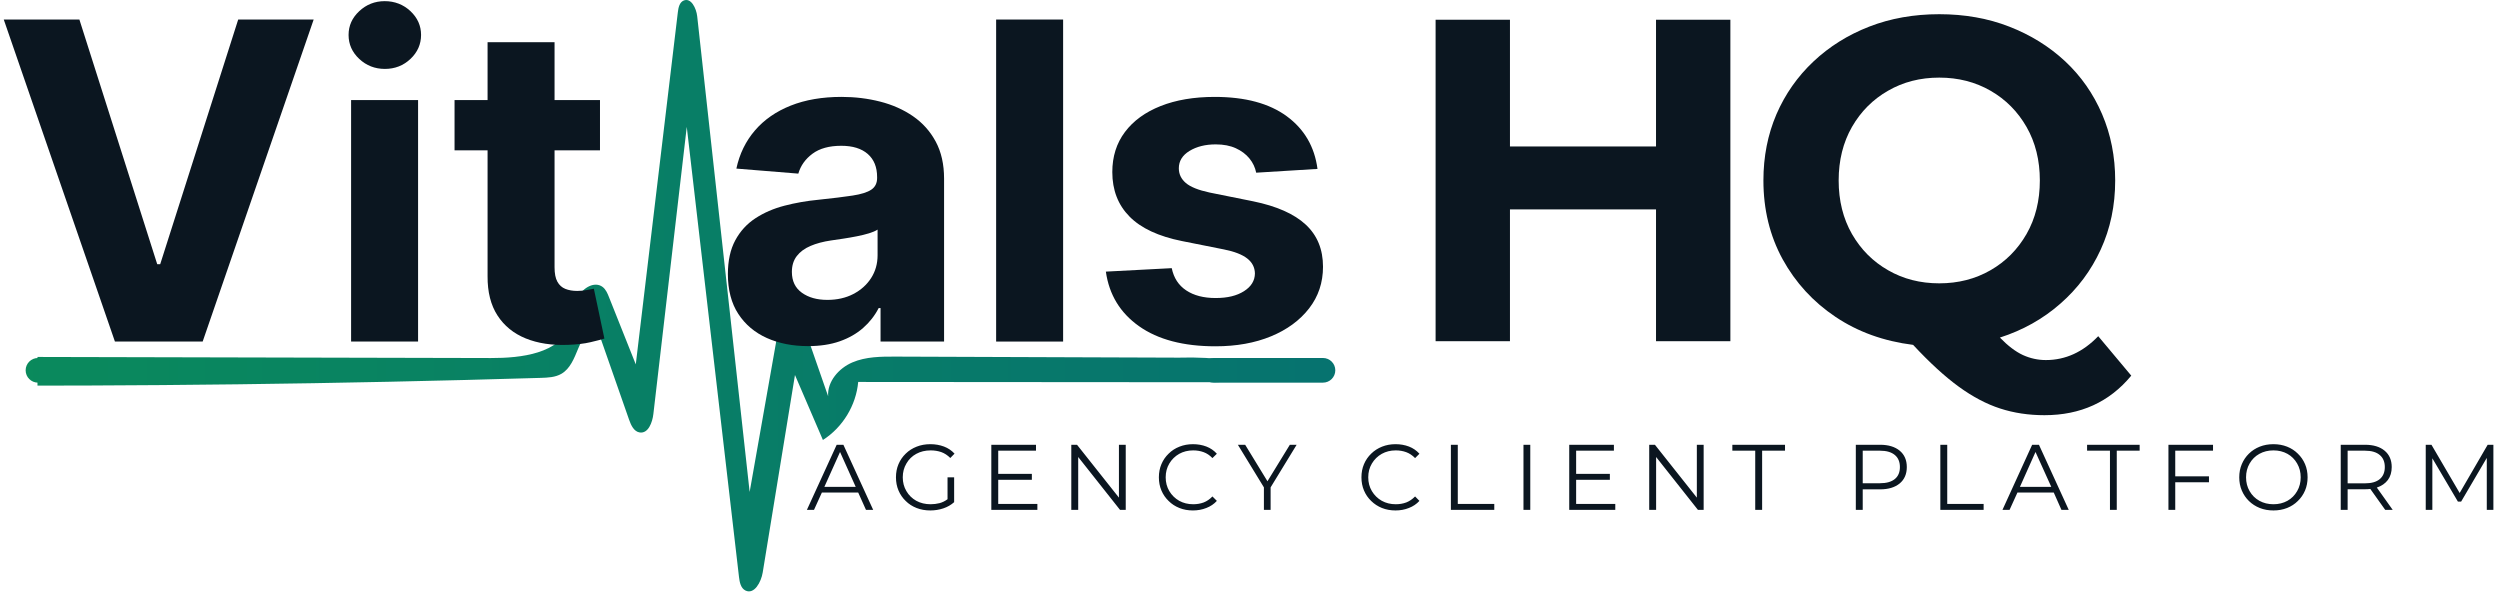
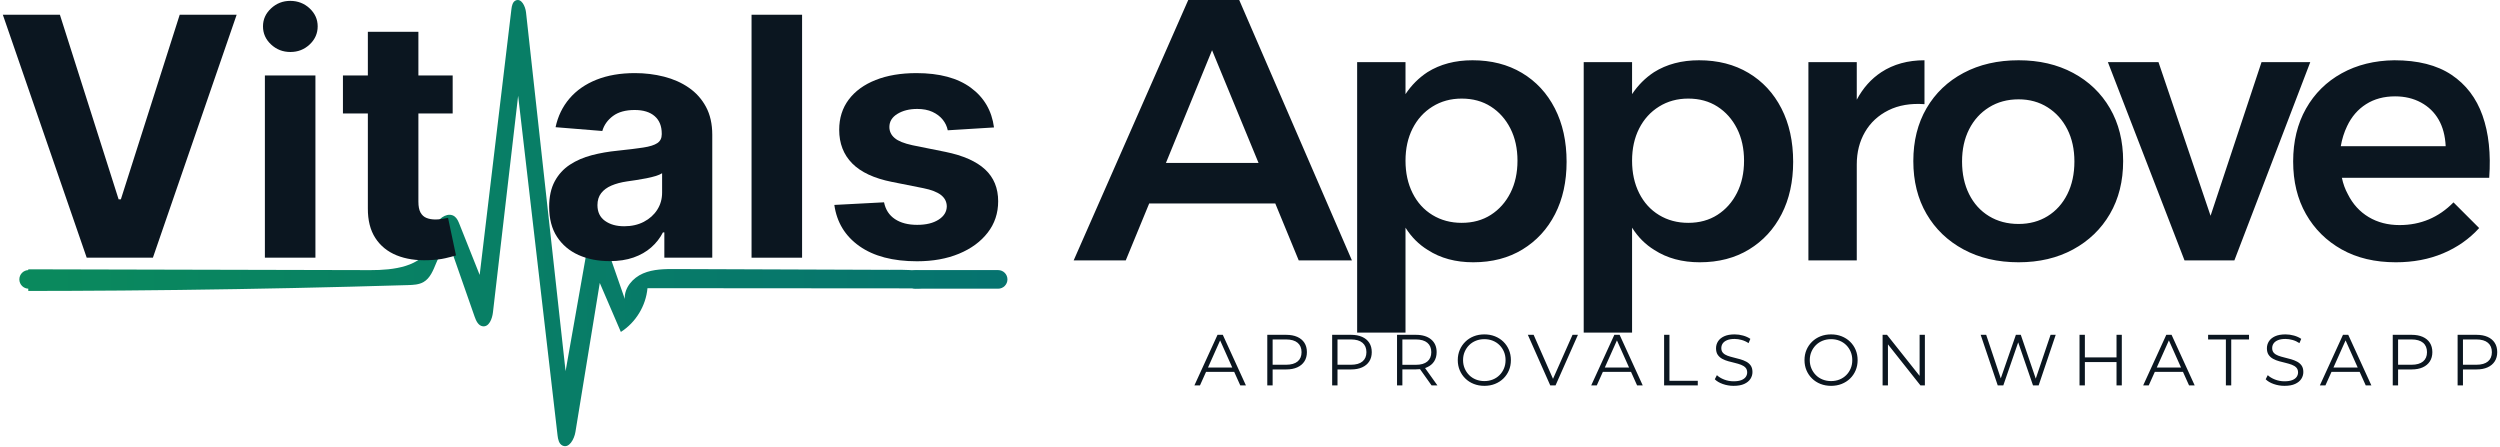
- <svg xmlns="http://www.w3.org/2000/svg" viewBox="112 0 2535 600" role="img" aria-label="Vitals HQ">
+ <svg xmlns="http://www.w3.org/2000/svg" viewBox="112 0 3360 600" role="img" aria-label="Vitals Approve">
  <defs>
-     <linearGradient id="phqlight" x1="116" y1="0" x2="1454" y2="0" gradientUnits="userSpaceOnUse">
+     <linearGradient id="papprovelight" x1="116" y1="0" x2="1454" y2="0" gradientUnits="userSpaceOnUse">
      <stop offset="0" stop-color="#0A8A5C" />
      <stop offset="1" stop-color="#06736F" />
    </linearGradient>
-     <clipPath id="phqlightc">
+     <clipPath id="papprovelightc">
      <rect x="150" y="0" width="1454" height="600" />
    </clipPath>
  </defs>
-   <g fill="url(#phqlight)">
-     <path clip-path="url(#phqlightc)" d="M982.59,387.31h-.38c-2.1,23.68-15.72,46.07-35.78,58.83-9.44-21.96-18.88-43.92-28.33-65.88-10.91,66.76-21.82,133.52-32.72,200.28-1.59,9.72-8.57,22.56-17.43,18.28-4.8-2.32-6-8.48-6.61-13.77-17.65-152.12-35.31-304.25-52.96-456.37-11.29,97.05-22.57,194.09-33.86,291.14-1.01,8.64-5.21,19.95-13.82,18.7-5.87-.85-8.86-7.35-10.81-12.94-11.14-31.86-22.28-63.71-33.42-95.57-19.31,7.34-17.35,38.67-35.22,49.03-6.21,3.6-13.72,3.91-20.9,4.13-204.98,6.15-410.07,8.7-615.14,7.66-9.38-.05-21.33-2.02-23.46-11.16-2.87-12.32,14.74-17.99,27.39-17.96,186.89.45,373.78.89,560.67,1.34,31.04.07,69.3-4.45,80.74-33.3,3.7-9.35,3.73-19.93,8.12-28.97,4.39-9.04,16.45-15.91,24.42-9.79,3.26,2.51,4.92,6.51,6.44,10.33,9.05,22.72,18.1,45.44,27.15,68.16,14.22-119.07,28.45-238.14,42.67-357.21.54-4.52,1.63-9.83,5.8-11.67,7.54-3.32,12.9,7.72,13.81,15.91,17.73,160.78,35.46,321.57,53.18,482.35,9.88-55.98,19.76-111.97,29.65-167.95,1.19-6.77,3.93-15.07,10.76-15.83,7.15-.79,11.57,7.4,13.94,14.19,8.41,24.18,16.82,48.36,25.24,72.54-.96-14.96,10.75-28.4,24.53-34.31,13.77-5.92,29.26-5.96,44.25-5.9,63.83.24,127.66.47,191.49.71,31.91.12,63.83.25,95.74.35,5.99.02,81.35-2.96,53.95,20.26-5.25,4.45-12.77,4.66-19.65,4.66-119.8-.09-239.61-.18-359.41-.27Z" />
+   <g fill="url(#papprovelight)">
+     <path clip-path="url(#papprovelightc)" d="M982.59,387.31h-.38c-2.1,23.68-15.72,46.07-35.78,58.83-9.44-21.96-18.88-43.92-28.33-65.88-10.91,66.76-21.82,133.52-32.72,200.28-1.59,9.72-8.57,22.56-17.43,18.28-4.8-2.32-6-8.48-6.61-13.77-17.65-152.12-35.31-304.25-52.96-456.37-11.29,97.05-22.57,194.09-33.86,291.14-1.01,8.64-5.21,19.95-13.82,18.7-5.87-.85-8.86-7.35-10.81-12.94-11.14-31.86-22.28-63.71-33.42-95.57-19.31,7.34-17.35,38.67-35.22,49.03-6.21,3.6-13.72,3.91-20.9,4.13-204.98,6.15-410.07,8.7-615.14,7.66-9.38-.05-21.33-2.02-23.46-11.16-2.87-12.32,14.74-17.99,27.39-17.96,186.89.45,373.78.89,560.67,1.34,31.04.07,69.3-4.45,80.74-33.3,3.7-9.35,3.73-19.93,8.12-28.97,4.39-9.04,16.45-15.91,24.42-9.79,3.26,2.51,4.92,6.51,6.44,10.33,9.05,22.72,18.1,45.44,27.15,68.16,14.22-119.07,28.45-238.14,42.67-357.21.54-4.52,1.63-9.83,5.8-11.67,7.54-3.32,12.9,7.72,13.81,15.91,17.73,160.78,35.46,321.57,53.18,482.35,9.88-55.98,19.76-111.97,29.65-167.95,1.19-6.77,3.93-15.07,10.76-15.83,7.15-.79,11.57,7.4,13.94,14.19,8.41,24.18,16.82,48.36,25.24,72.54-.96-14.96,10.75-28.4,24.53-34.31,13.77-5.92,29.26-5.96,44.25-5.9,63.83.24,127.66.47,191.49.71,31.91.12,63.83.25,95.74.35,5.99.02,81.35-2.96,53.95,20.26-5.25,4.45-12.77,4.66-19.65,4.66-119.8-.09-239.61-.18-359.41-.27Z" />
    <rect x="138" y="363" width="40" height="25" rx="12.5" />
    <rect x="1330" y="363" width="136" height="25" rx="12.5" />
  </g>
  <g fill="#0B1620">
    <g transform="translate(-1318 0)">
      <path d="M1510.5,19.81l78.92,248.08h3.03l79.08-248.08h76.53l-112.56,326.53h-88.97l-112.72-326.53h76.69Z" />
      <path d="M1820.29,69.88c-10.1,0-18.76-3.37-25.99-10.12-7.23-6.75-10.84-14.85-10.84-24.31s3.61-17.4,10.84-24.15c7.23-6.75,15.84-10.13,25.83-10.13s18.89,3.38,26.07,10.13c7.17,6.75,10.76,14.8,10.76,24.15s-3.59,17.57-10.76,24.31c-7.17,6.75-15.81,10.12-25.91,10.12ZM1786.01,346.34V101.44h67.92v244.89h-67.92Z" />
      <path d="M2042.86,343.31c-3.41,1.06-8.19,2.31-14.35,3.74-6.17,1.44-13.66,2.31-22.48,2.63-16.37.64-30.69-1.54-42.97-6.53-12.28-5-21.82-12.76-28.62-23.28s-10.15-23.81-10.04-39.86v-127.55h-33.49v-51.02h33.49v-58.67h67.92v58.67h46.07v51.02h-46.07v118.62c0,6.27.95,11.14,2.87,14.59,1.91,3.45,4.59,5.87,8.05,7.25,3.45,1.39,7.46,2.08,12.03,2.08,3.19,0,6.38-.29,9.57-.88,3.19-.58,5.63-1.04,7.33-1.36l10.69,50.55Z" />
    </g>
    <g transform="translate(-1221 0)">
      <path d="M2152.39,350.96c-15.62,0-29.55-2.74-41.77-8.21-12.22-5.47-21.87-13.6-28.94-24.39-7.07-10.79-10.6-24.26-10.6-40.42,0-13.6,2.5-25.03,7.49-34.28,4.99-9.25,11.8-16.69,20.41-22.32,8.61-5.63,18.41-9.89,29.42-12.75,11-2.87,22.56-4.89,34.68-6.06,14.24-1.49,25.72-2.9,34.44-4.23,8.71-1.33,15.04-3.32,18.97-5.98,3.93-2.66,5.9-6.59,5.9-11.8v-.96c0-10.1-3.16-17.91-9.49-23.44-6.33-5.52-15.28-8.29-26.87-8.29-12.22,0-21.95,2.69-29.18,8.05-7.23,5.37-12.01,12.09-14.35,20.17l-62.82-5.1c3.19-14.88,9.46-27.77,18.81-38.66,9.35-10.89,21.44-19.29,36.27-25.19,14.83-5.9,32.02-8.85,51.58-8.85,13.6,0,26.65,1.59,39.14,4.78,12.49,3.19,23.6,8.13,33.32,14.83,9.73,6.7,17.4,15.28,23.04,25.75,5.63,10.47,8.45,22.99,8.45,37.55v165.18h-64.41v-33.96h-1.91c-3.93,7.65-9.19,14.38-15.78,20.17-6.59,5.79-14.51,10.31-23.76,13.55-9.25,3.24-19.93,4.86-32.05,4.86ZM2171.84,304.09c9.99,0,18.81-1.99,26.47-5.98,7.65-3.99,13.66-9.38,18.02-16.18,4.36-6.8,6.54-14.51,6.54-23.12v-25.99c-2.13,1.38-5.02,2.63-8.69,3.75-3.67,1.12-7.79,2.13-12.36,3.03-4.57.9-9.14,1.7-13.71,2.39-4.57.69-8.72,1.3-12.44,1.83-7.97,1.17-14.93,3.03-20.89,5.58-5.95,2.55-10.58,5.98-13.87,10.28-3.3,4.3-4.94,9.65-4.94,16.02,0,9.25,3.37,16.29,10.12,21.13,6.75,4.84,15.33,7.25,25.75,7.25Z" />
      <path d="M2411,19.81v326.53h-67.92V19.81h67.92Z" />
      <path d="M2668.96,171.28l-62.18,3.83c-1.06-5.31-3.35-10.12-6.86-14.43s-8.11-7.76-13.79-10.36c-5.69-2.6-12.46-3.91-20.33-3.91-10.52,0-19.4,2.21-26.63,6.62-7.23,4.41-10.84,10.28-10.84,17.62,0,5.85,2.34,10.79,7.02,14.83,4.68,4.04,12.7,7.28,24.07,9.73l44.32,8.93c23.81,4.89,41.56,12.75,53.25,23.6,11.69,10.84,17.54,25.09,17.54,42.73,0,16.05-4.7,30.13-14.11,42.25-9.41,12.12-22.27,21.55-38.58,28.3-16.32,6.75-35.1,10.13-56.36,10.13-32.42,0-58.22-6.78-77.41-20.33-19.19-13.55-30.43-32.02-33.72-55.4l66.8-3.51c2.02,9.89,6.91,17.41,14.67,22.56,7.76,5.16,17.7,7.73,29.81,7.73s21.5-2.31,28.78-6.94c7.28-4.62,10.97-10.6,11.08-17.94-.11-6.16-2.71-11.24-7.81-15.23-5.1-3.99-12.97-7.04-23.6-9.17l-42.41-8.45c-23.92-4.78-41.69-13.07-53.33-24.87-11.64-11.8-17.46-26.84-17.46-45.12,0-15.73,4.28-29.28,12.83-40.66,8.55-11.37,20.62-20.14,36.19-26.31,15.57-6.16,33.83-9.25,54.77-9.25,30.93,0,55.3,6.54,73.1,19.61,17.8,13.07,28.19,30.88,31.17,53.41Z" />
    </g>
-     <path d="M1866.6 346L1791.2 346L1791.2 212.3L1643.1 212.3L1643.1 346L1567.7 346L1567.7 20L1643.1 20L1643.1 148.5L1791.2 148.5L1791.2 20L1866.6 20L1866.6 346ZM2185.1 421.0L2185.1 421.0Q2160.9 421.0 2140.1 414.2Q2119.4 407.5 2098.2 392.1Q2077.0 376.7 2051.9 349.7L2051.9 349.7Q2007.2 344.1 1973.2 321.3Q1939.2 298.5 1919.6 262.9Q1900.1 227.2 1900.1 183L1900.1 183Q1900.1 146.7 1913.3 115.9Q1926.6 85.2 1950.8 62.4Q1975.0 39.6 2007.4 27.0Q2039.8 14.4 2078.4 14.4L2078.4 14.4Q2117.1 14.4 2149.4 27.0Q2181.8 39.6 2206.0 62.1Q2230.2 84.7 2243.5 115.7Q2256.8 146.7 2256.8 183L2256.8 183Q2256.8 221.2 2242.1 253.1Q2227.5 285.0 2201.1 308.0Q2174.8 331.1 2139.9 342.3L2139.9 342.3Q2152.0 354.8 2163.2 360.0Q2174.4 365.1 2186.5 365.1L2186.5 365.1Q2216.3 365.1 2239.6 340.9L2239.6 340.9L2273.1 380.9Q2240.0 421.0 2185.1 421.0ZM2078.4 287.3L2078.4 287.3Q2107.3 287.3 2130.4 274.0Q2153.4 260.8 2166.9 237.3Q2180.4 213.7 2180.4 183L2180.4 183Q2180.4 152.3 2166.9 128.7Q2153.4 105.2 2130.4 92.0Q2107.3 78.7 2078.4 78.7L2078.4 78.7Q2049.5 78.7 2026.5 92.0Q2003.4 105.2 1989.9 128.7Q1976.4 152.3 1976.4 183L1976.4 183Q1976.4 213.7 1989.9 237.3Q2003.4 260.8 2026.5 274.0Q2049.5 287.3 2078.4 287.3Z" />
-     <path d="M937.4 517L930.2 517L960.4 451L967.2 451L997.4 517L990.1 517L982.2 499.4L945.4 499.4L937.4 517ZM963.8 458.3L947.9 493.7L979.7 493.7L963.8 458.3ZM1055.3 517.6L1055.3 517.6Q1047.8 517.6 1041.4 515.1Q1035.0 512.6 1030.4 508.0Q1025.7 503.5 1023.1 497.4Q1020.5 491.3 1020.5 484L1020.5 484Q1020.5 476.7 1023.1 470.6Q1025.7 464.5 1030.4 460.0Q1035.1 455.4 1041.5 452.9Q1047.8 450.4 1055.4 450.4L1055.4 450.4Q1062.8 450.4 1069.2 452.8Q1075.5 455.2 1079.9 460.0L1079.9 460.0L1075.6 464.4Q1071.4 460.2 1066.4 458.4Q1061.4 456.7 1055.7 456.7L1055.7 456.7Q1047.5 456.7 1041.1 460.2Q1034.7 463.7 1031.1 470.0Q1027.4 476.2 1027.4 484L1027.4 484Q1027.4 491.8 1031.1 498.0Q1034.7 504.2 1041.1 507.8Q1047.5 511.3 1055.6 511.3L1055.6 511.3Q1060.3 511.3 1064.7 510.2Q1069.1 509.0 1072.8 506.2L1072.8 506.2L1072.8 484L1079.5 484L1079.5 509.2Q1074.8 513.4 1068.5 515.5Q1062.2 517.6 1055.3 517.6ZM1163.9 517L1117.2 517L1117.2 451L1162.5 451L1162.5 457.0L1124.2 457.0L1124.2 480.5L1158.3 480.5L1158.3 486.5L1124.2 486.5L1124.2 511.0L1163.9 511.0L1163.9 517ZM1205.3 517L1198.3 517L1198.3 451L1204.1 451L1246.6 504.6L1246.6 451L1253.5 451L1253.5 517L1247.7 517L1205.3 463.4L1205.3 517ZM1321.6 517.6L1321.6 517.6Q1314.2 517.6 1307.9 515.1Q1301.6 512.6 1297.0 508.0Q1292.3 503.5 1289.7 497.4Q1287.1 491.3 1287.1 484L1287.1 484Q1287.1 476.7 1289.7 470.6Q1292.3 464.5 1297.0 460.0Q1301.6 455.4 1308.0 452.9Q1314.3 450.4 1321.7 450.4L1321.7 450.4Q1329.0 450.4 1335.3 452.8Q1341.5 455.2 1345.9 460.1L1345.9 460.1L1341.4 464.5Q1337.4 460.3 1332.5 458.5Q1327.6 456.7 1321.9 456.7L1321.9 456.7Q1314.0 456.7 1307.7 460.2Q1301.4 463.8 1297.7 470.0Q1294.0 476.2 1294.0 484L1294.0 484Q1294.0 491.8 1297.7 498.0Q1301.4 504.2 1307.7 507.8Q1314.0 511.3 1321.9 511.3L1321.9 511.3Q1327.6 511.3 1332.5 509.5Q1337.4 507.6 1341.4 503.4L1341.4 503.4L1345.9 507.9Q1341.5 512.7 1335.2 515.1Q1328.9 517.6 1321.6 517.6ZM1400.4 517L1393.6 517L1393.6 494.2L1367.2 451L1374.6 451L1397.2 488.0L1419.9 451L1426.8 451L1400.4 494.2L1400.4 517ZM1527.1 517.6L1527.1 517.6Q1519.6 517.6 1513.3 515.1Q1507.1 512.6 1502.4 508.0Q1497.7 503.5 1495.1 497.4Q1492.5 491.3 1492.5 484L1492.5 484Q1492.5 476.7 1495.1 470.6Q1497.7 464.5 1502.4 460.0Q1507.1 455.4 1513.4 452.9Q1519.7 450.4 1527.1 450.4L1527.1 450.4Q1534.4 450.4 1540.7 452.8Q1546.9 455.2 1551.3 460.1L1551.3 460.1L1546.9 464.5Q1542.8 460.3 1537.9 458.5Q1533.0 456.7 1527.3 456.7L1527.3 456.7Q1519.4 456.7 1513.1 460.2Q1506.8 463.8 1503.1 470.0Q1499.4 476.2 1499.4 484L1499.4 484Q1499.4 491.8 1503.1 498.0Q1506.8 504.2 1513.1 507.8Q1519.4 511.3 1527.3 511.3L1527.3 511.3Q1533.0 511.3 1537.9 509.5Q1542.8 507.6 1546.9 503.4L1546.9 503.4L1551.3 507.9Q1546.9 512.7 1540.6 515.1Q1534.3 517.6 1527.1 517.6ZM1627.2 517L1583.2 517L1583.2 451L1590.2 451L1590.2 511.0L1627.2 511.0L1627.2 517ZM1663.7 517L1656.8 517L1656.8 451L1663.7 451L1663.7 517ZM1749.9 517L1703.2 517L1703.2 451L1748.5 451L1748.5 457.0L1710.2 457.0L1710.2 480.5L1744.4 480.5L1744.4 486.5L1710.2 486.5L1710.2 511.0L1749.9 511.0L1749.9 517ZM1791.3 517L1784.3 517L1784.3 451L1790.1 451L1832.6 504.6L1832.6 451L1839.5 451L1839.5 517L1833.7 517L1791.3 463.4L1791.3 517ZM1898.8 517L1891.8 517L1891.8 457.0L1868.6 457.0L1868.6 451L1922.0 451L1922.0 457.0L1898.8 457.0L1898.8 517ZM2000.8 517L1993.8 517L1993.8 451L2018.5 451Q2031.0 451 2038.3 457.0Q2045.5 463.0 2045.5 473.6L2045.5 473.6Q2045.5 484.2 2038.3 490.2Q2031.0 496.2 2018.5 496.2L2018.5 496.2L2000.8 496.2L2000.8 517ZM2000.8 457.0L2000.8 490.0L2018.3 490.0Q2028.2 490.0 2033.4 485.7Q2038.5 481.5 2038.5 473.6L2038.5 473.6Q2038.5 465.7 2033.4 461.4Q2028.2 457.0 2018.3 457.0L2018.3 457.0L2000.8 457.0ZM2123.4 517L2079.5 517L2079.5 451L2086.5 451L2086.5 511.0L2123.4 511.0L2123.4 517ZM2149.7 517L2142.5 517L2172.6 451L2179.5 451L2209.7 517L2202.3 517L2194.5 499.4L2157.7 499.4L2149.7 517ZM2176.0 458.3L2160.2 493.7L2192.0 493.7L2176.0 458.3ZM2258.4 517L2251.5 517L2251.5 457.0L2228.3 457.0L2228.3 451L2281.6 451L2281.6 457.0L2258.4 457.0L2258.4 517ZM2317.7 517L2310.8 517L2310.8 451L2356.0 451L2356.0 457.0L2317.7 457.0L2317.7 483.0L2351.9 483.0L2351.9 489.0L2317.7 489.0L2317.7 517ZM2417.3 517.6L2417.3 517.6Q2409.7 517.6 2403.4 515.1Q2397.1 512.6 2392.4 508.0Q2387.8 503.5 2385.2 497.4Q2382.6 491.3 2382.6 484L2382.6 484Q2382.6 476.7 2385.2 470.6Q2387.8 464.5 2392.4 460.0Q2397.1 455.4 2403.4 452.9Q2409.7 450.4 2417.3 450.4L2417.3 450.4Q2424.7 450.4 2431.1 452.9Q2437.4 455.4 2442.0 460.0Q2446.7 464.5 2449.3 470.6Q2451.9 476.7 2451.9 484L2451.9 484Q2451.9 491.3 2449.3 497.4Q2446.7 503.5 2442.0 508.0Q2437.4 512.6 2431.1 515.1Q2424.7 517.6 2417.3 517.6ZM2417.3 511.3L2417.3 511.3Q2425.2 511.3 2431.5 507.8Q2437.7 504.3 2441.3 498.0Q2444.9 491.8 2444.9 484L2444.9 484Q2444.9 476.2 2441.3 470.0Q2437.7 463.7 2431.5 460.2Q2425.2 456.7 2417.3 456.7L2417.3 456.7Q2409.3 456.7 2403.0 460.2Q2396.7 463.7 2393.1 470.0Q2389.5 476.2 2389.5 484L2389.5 484Q2389.5 491.8 2393.1 498.0Q2396.7 504.3 2403.0 507.8Q2409.3 511.3 2417.3 511.3ZM2492.5 517L2485.5 517L2485.5 451L2510.2 451Q2522.8 451 2530.0 457.0Q2537.2 463.0 2537.2 473.6L2537.2 473.6Q2537.2 481.4 2533.3 486.7Q2529.3 492.0 2522.1 494.4L2522.1 494.4L2538.2 517L2530.6 517L2515.5 495.8Q2513.0 496.1 2510.2 496.1L2510.2 496.1L2492.5 496.1L2492.5 517ZM2492.5 457.0L2492.5 490.1L2510.1 490.1Q2520.0 490.1 2525.1 485.8Q2530.2 481.5 2530.2 473.6L2530.2 473.6Q2530.2 465.7 2525.1 461.4Q2520.0 457.0 2510.1 457.0L2510.1 457.0L2492.5 457.0ZM2578.4 517L2571.7 517L2571.7 451L2577.5 451L2606.1 499.9L2634.5 451L2640.3 451L2640.3 517L2633.6 517L2633.6 464.3L2607.6 508.6L2604.3 508.6L2578.4 464.7L2578.4 517Z" />
+     <path d="M1555 350L1709 0L1777.50 0L1929 350L1857.50 350L1826 273.50L1656.50 273.50L1625 350L1555 350M1679 219L1803.50 219L1741 67.50L1679 219M2091 81Q2129 81 2157.50 98Q2186 115 2201.75 145.75Q2217.50 176.50 2217.50 217.50Q2217.50 257.50 2202 287.75Q2186.50 318 2158.25 335.25Q2130 352.50 2092 352.50Q2056.50 352.50 2031 336Q2013 325 2001 306L2001 447L1936 447L1936 83.50L2001 83.50L2001 126.50Q2013 108.50 2030.50 97Q2056 81 2091 81M2076.50 132.50Q2054.50 132.50 2037.25 143.25Q2020 154 2010.50 172.75Q2001 191.50 2001 216Q2001 240.50 2010.50 259.50Q2020 278.50 2037.25 289Q2054.50 299.50 2076.50 299.50Q2099 299.50 2115.75 288.75Q2132.50 278 2142 259.25Q2151.50 240.50 2151.50 216Q2151.50 191.50 2142 172.75Q2132.50 154 2115.75 143.25Q2099 132.50 2076.50 132.50M2395.50 81Q2433.50 81 2462 98Q2490.50 115 2506.25 145.75Q2522 176.50 2522 217.50Q2522 257.50 2506.50 287.75Q2491 318 2462.75 335.25Q2434.50 352.50 2396.50 352.50Q2361 352.50 2335.50 336Q2317.50 325 2305.50 306L2305.50 447L2240.50 447L2240.50 83.50L2305.50 83.50L2305.50 126.50Q2317.50 108.50 2335 97Q2360.50 81 2395.50 81M2381 132.50Q2359 132.50 2341.75 143.25Q2324.50 154 2315 172.75Q2305.50 191.50 2305.50 216Q2305.50 240.50 2315 259.50Q2324.50 278.50 2341.75 289Q2359 299.50 2381 299.50Q2403.50 299.50 2420.25 288.75Q2437 278 2446.50 259.25Q2456 240.50 2456 216Q2456 191.50 2446.50 172.75Q2437 154 2420.25 143.25Q2403.50 132.50 2381 132.50M2698.50 81L2698.50 140Q2670.50 138 2650 148.25Q2629.50 158.50 2618.50 177.50Q2607.50 196.50 2607.50 221L2607.50 350L2542.50 350L2542.50 83.50L2607.50 83.50L2607.50 134Q2620 110.50 2640.50 97Q2665 81 2698.50 81M2825 81Q2866.50 81 2898.25 98Q2930 115 2947.75 145.50Q2965.50 176 2965.50 216.50Q2965.50 257 2947.75 287.50Q2930 318 2898.25 335.25Q2866.50 352.50 2825 352.50Q2783 352.50 2751 335.25Q2719 318 2701.25 287.50Q2683.50 257 2683.50 216.50Q2683.50 176 2701.25 145.50Q2719 115 2751 98Q2783 81 2825 81M2825 133.50Q2802.50 133.50 2785.25 144.25Q2768 155 2758.50 173.75Q2749 192.50 2749 217Q2749 242 2758.50 261Q2768 280 2785.25 290.50Q2802.50 301 2825 301Q2847 301 2864 290.50Q2881 280 2890.50 261Q2900 242 2900 217Q2900 192.50 2890.50 173.75Q2881 155 2864 144.25Q2847 133.50 2825 133.50M3048 350L2945 83.50L3013 83.50L3083 290L3151.50 83.50L3217 83.50L3115 350L3048 350M3457.50 239L3259.50 239Q3262 251 3267.50 261Q3277.50 281 3295.50 291.75Q3313.50 302.50 3337 302.50Q3379.50 302.50 3409.50 272L3444 306.50Q3424 328.50 3395.50 340.50Q3367 352.50 3332 352.50Q3290 352.50 3259.25 335.25Q3228.50 318 3211.25 287.75Q3194 257.50 3194 217Q3194 176.50 3211.25 146Q3228.50 115.50 3259.25 98.50Q3290 81.50 3330 81Q3377.50 81 3406.75 100.50Q3436 120 3448.50 155.25Q3461 190.50 3457.50 239M3258 196.50L3399 196.50Q3398 175.50 3389.50 160.75Q3381 146 3365.75 137.75Q3350.50 129.50 3331 129.50Q3308.50 129.50 3292 140Q3275.50 150.50 3266.50 169.50Q3260.50 182 3258 196.50" />
+     <path d="M1724.75 518L1717.27 518L1748.35 450L1755.44 450L1786.53 518L1778.95 518L1770.79 499.83L1732.91 499.83L1724.75 518M1735.53 494.01L1768.17 494.01L1751.85 457.48L1735.53 494.01M1822.42 518L1815.23 518L1815.23 450L1840.69 450Q1849.33 450 1855.55 452.77Q1861.77 455.54 1865.12 460.73Q1868.47 465.93 1868.47 473.31Q1868.47 480.50 1865.12 485.70Q1861.77 490.90 1855.55 493.71Q1849.33 496.53 1840.69 496.53L1822.42 496.53L1822.42 518M1822.42 456.22L1822.42 490.22L1840.49 490.22Q1850.69 490.22 1855.99 485.80Q1861.28 481.38 1861.28 473.31Q1861.28 465.15 1855.99 460.69Q1850.69 456.22 1840.49 456.22L1822.42 456.22M1909.61 518L1902.42 518L1902.42 450L1927.87 450Q1936.52 450 1942.73 452.77Q1948.95 455.54 1952.30 460.73Q1955.65 465.93 1955.65 473.31Q1955.65 480.50 1952.30 485.70Q1948.95 490.90 1942.73 493.71Q1936.52 496.53 1927.87 496.53L1909.61 496.53L1909.61 518M1909.61 456.22L1909.61 490.22L1927.68 490.22Q1937.88 490.22 1943.17 485.80Q1948.47 481.38 1948.47 473.31Q1948.47 465.15 1943.17 460.69Q1937.88 456.22 1927.68 456.22L1909.61 456.22M1996.79 518L1989.61 518L1989.61 450L2015.06 450Q2027.98 450 2035.41 456.17Q2042.84 462.34 2042.84 473.31Q2042.84 480.50 2039.49 485.70Q2036.14 490.90 2029.92 493.62Q2028.66 494.20 2027.30 494.69L2043.91 518L2036.04 518L2020.50 496.14Q2017.97 496.43 2015.06 496.43L1996.79 496.43L1996.79 518M1996.79 456.22L1996.79 490.31L2014.86 490.31Q2025.06 490.31 2030.36 485.85Q2035.65 481.38 2035.65 473.31Q2035.65 465.15 2030.36 460.69Q2025.06 456.22 2014.86 456.22L1996.79 456.22M2107 518.58Q2099.33 518.58 2092.77 516.01Q2086.21 513.43 2081.41 508.72Q2076.60 504.01 2073.93 497.75Q2071.25 491.48 2071.25 484Q2071.25 476.52 2073.93 470.25Q2076.60 463.99 2081.41 459.28Q2086.21 454.57 2092.72 451.99Q2099.23 449.42 2107 449.42Q2114.68 449.42 2121.19 451.99Q2127.69 454.57 2132.50 459.23Q2137.31 463.89 2139.98 470.21Q2142.65 476.52 2142.65 484Q2142.65 491.48 2139.98 497.79Q2137.31 504.11 2132.50 508.77Q2127.69 513.43 2121.19 516.01Q2114.68 518.58 2107 518.58M2107 512.17Q2113.12 512.17 2118.32 510.08Q2123.52 507.99 2127.35 504.16Q2131.19 500.32 2133.33 495.22Q2135.47 490.12 2135.47 484Q2135.47 477.88 2133.33 472.78Q2131.19 467.68 2127.35 463.84Q2123.52 460.01 2118.32 457.92Q2113.12 455.83 2107 455.83Q2100.88 455.83 2095.64 457.92Q2090.39 460.01 2086.55 463.84Q2082.72 467.68 2080.53 472.78Q2078.35 477.88 2078.35 484Q2078.35 490.02 2080.53 495.17Q2082.72 500.32 2086.55 504.16Q2090.39 507.99 2095.64 510.08Q2100.88 512.17 2107 512.17M2202.64 518L2195.55 518L2165.43 450L2173.21 450L2199.24 509.16L2225.47 450L2232.75 450L2202.64 518M2258.06 518L2250.58 518L2281.67 450L2288.76 450L2319.84 518L2312.27 518L2304.11 499.83L2266.22 499.83L2258.06 518M2268.84 494.01L2301.48 494.01L2285.16 457.48L2268.84 494.01M2393.82 518L2348.55 518L2348.55 450L2355.74 450L2355.74 511.78L2393.82 511.78L2393.82 518M2441.95 518.58Q2434.37 518.58 2427.43 516.11Q2420.48 513.63 2416.69 509.74L2419.51 504.21Q2423.11 507.70 2429.18 510.08Q2435.25 512.46 2441.95 512.46Q2448.36 512.46 2452.39 510.86Q2456.43 509.26 2458.32 506.54Q2460.21 503.82 2460.21 500.51Q2460.21 496.53 2457.93 494.10Q2455.65 491.67 2451.96 490.27Q2448.27 488.86 2443.80 487.79Q2439.33 486.72 2434.86 485.51Q2430.39 484.29 2426.65 482.25Q2422.91 480.21 2420.63 476.86Q2418.35 473.51 2418.35 468.07Q2418.35 463.02 2421.02 458.79Q2423.69 454.57 2429.23 451.99Q2434.76 449.42 2443.41 449.42Q2449.14 449.42 2454.77 451.02Q2460.41 452.62 2464.49 455.44L2462.06 461.17Q2457.69 458.26 2452.78 456.90Q2447.88 455.54 2443.31 455.54Q2437.19 455.54 2433.21 457.19Q2429.23 458.84 2427.33 461.61Q2425.44 464.38 2425.44 467.87Q2425.44 471.86 2427.72 474.29Q2430 476.71 2433.74 478.07Q2437.48 479.43 2441.95 480.50Q2446.42 481.57 2450.84 482.83Q2455.26 484.10 2459 486.09Q2462.74 488.08 2465.02 491.38Q2467.31 494.69 2467.31 500.03Q2467.31 504.98 2464.59 509.21Q2461.87 513.43 2456.28 516.01Q2450.69 518.58 2441.95 518.58M2573 518.58Q2565.32 518.58 2558.77 516.01Q2552.21 513.43 2547.40 508.72Q2542.59 504.01 2539.92 497.75Q2537.25 491.48 2537.25 484Q2537.25 476.52 2539.92 470.25Q2542.59 463.99 2547.40 459.28Q2552.21 454.57 2558.72 451.99Q2565.23 449.42 2573 449.42Q2580.67 449.42 2587.18 451.99Q2593.69 454.57 2598.50 459.23Q2603.31 463.89 2605.98 470.21Q2608.65 476.52 2608.65 484Q2608.65 491.48 2605.98 497.79Q2603.31 504.11 2598.50 508.77Q2593.69 513.43 2587.18 516.01Q2580.67 518.58 2573 518.58M2573 512.17Q2579.12 512.17 2584.31 510.08Q2589.51 507.99 2593.35 504.16Q2597.19 500.32 2599.32 495.22Q2601.46 490.12 2601.46 484Q2601.46 477.88 2599.32 472.78Q2597.19 467.68 2593.35 463.84Q2589.51 460.01 2584.31 457.92Q2579.12 455.83 2573 455.83Q2566.88 455.83 2561.63 457.92Q2556.39 460.01 2552.55 463.84Q2548.71 467.68 2546.53 472.78Q2544.34 477.88 2544.34 484Q2544.34 490.02 2546.53 495.17Q2548.71 500.32 2552.55 504.16Q2556.39 507.99 2561.63 510.08Q2566.88 512.17 2573 512.17M2649.40 518L2642.21 518L2642.21 450L2648.14 450L2691.95 505.18L2691.95 450L2699.04 450L2699.04 518L2693.11 518L2649.40 462.82L2649.40 518M2804.44 518L2796.96 518L2774.03 450L2781.42 450L2801.04 508.58L2821.34 450L2827.95 450L2848.06 508.87L2867.97 450L2874.87 450L2851.94 518L2844.37 518L2824.45 460.10L2804.44 518M2963.71 518L2956.61 518L2956.61 486.62L2914.07 486.62L2914.07 518L2906.88 518L2906.88 450L2914.07 450L2914.07 480.31L2956.61 480.31L2956.61 450L2963.71 450L2963.71 518M2999.89 518L2992.41 518L3023.50 450L3030.59 450L3061.67 518L3054.10 518L3045.94 499.83L3008.05 499.83L2999.89 518M3010.67 494.01L3043.31 494.01L3026.99 457.48L3010.67 494.01M3110.78 518L3103.59 518L3103.59 456.22L3079.69 456.22L3079.69 450L3134.68 450L3134.68 456.22L3110.78 456.22L3110.78 518M3182.33 518.58Q3174.75 518.58 3167.80 516.11Q3160.86 513.63 3157.07 509.74L3159.89 504.21Q3163.48 507.70 3169.55 510.08Q3175.62 512.46 3182.33 512.46Q3188.74 512.46 3192.77 510.86Q3196.80 509.26 3198.69 506.54Q3200.59 503.82 3200.59 500.51Q3200.59 496.53 3198.31 494.10Q3196.02 491.67 3192.33 490.27Q3188.64 488.86 3184.17 487.79Q3179.70 486.72 3175.23 485.51Q3170.77 484.29 3167.03 482.25Q3163.29 480.21 3161 476.86Q3158.72 473.51 3158.72 468.07Q3158.72 463.02 3161.39 458.79Q3164.06 454.57 3169.60 451.99Q3175.14 449.42 3183.78 449.42Q3189.51 449.42 3195.15 451.02Q3200.78 452.62 3204.86 455.44L3202.43 461.17Q3198.06 458.26 3193.16 456.90Q3188.25 455.54 3183.69 455.54Q3177.57 455.54 3173.58 457.19Q3169.60 458.84 3167.71 461.61Q3165.81 464.38 3165.81 467.87Q3165.81 471.86 3168.09 474.29Q3170.38 476.71 3174.12 478.07Q3177.86 479.43 3182.33 480.50Q3186.79 481.57 3191.21 482.83Q3195.63 484.10 3199.37 486.09Q3203.11 488.08 3205.40 491.38Q3207.68 494.69 3207.68 500.03Q3207.68 504.98 3204.96 509.21Q3202.24 513.43 3196.65 516.01Q3191.07 518.58 3182.33 518.58M3237.36 518L3229.88 518L3260.96 450L3268.05 450L3299.14 518L3291.56 518L3283.40 499.83L3245.52 499.83L3237.36 518M3248.14 494.01L3280.78 494.01L3264.46 457.48L3248.14 494.01M3335.03 518L3327.85 518L3327.85 450L3353.30 450Q3361.94 450 3368.16 452.77Q3374.38 455.54 3377.73 460.73Q3381.08 465.93 3381.08 473.31Q3381.08 480.50 3377.73 485.70Q3374.38 490.90 3368.16 493.71Q3361.94 496.53 3353.30 496.53L3335.03 496.53L3335.03 518M3335.03 456.22L3335.03 490.22L3353.10 490.22Q3363.30 490.22 3368.60 485.80Q3373.89 481.38 3373.89 473.31Q3373.89 465.15 3368.60 460.69Q3363.30 456.22 3353.10 456.22L3335.03 456.22M3422.22 518L3415.03 518L3415.03 450L3440.48 450Q3449.13 450 3455.35 452.77Q3461.56 455.54 3464.91 460.73Q3468.27 465.93 3468.27 473.31Q3468.27 480.50 3464.91 485.70Q3461.56 490.90 3455.35 493.71Q3449.13 496.53 3440.48 496.53L3422.22 496.53L3422.22 518M3422.22 456.22L3422.22 490.22L3440.29 490.22Q3450.49 490.22 3455.78 485.80Q3461.08 481.38 3461.08 473.31Q3461.08 465.15 3455.78 460.69Q3450.49 456.22 3440.29 456.22" />
  </g>
</svg>
